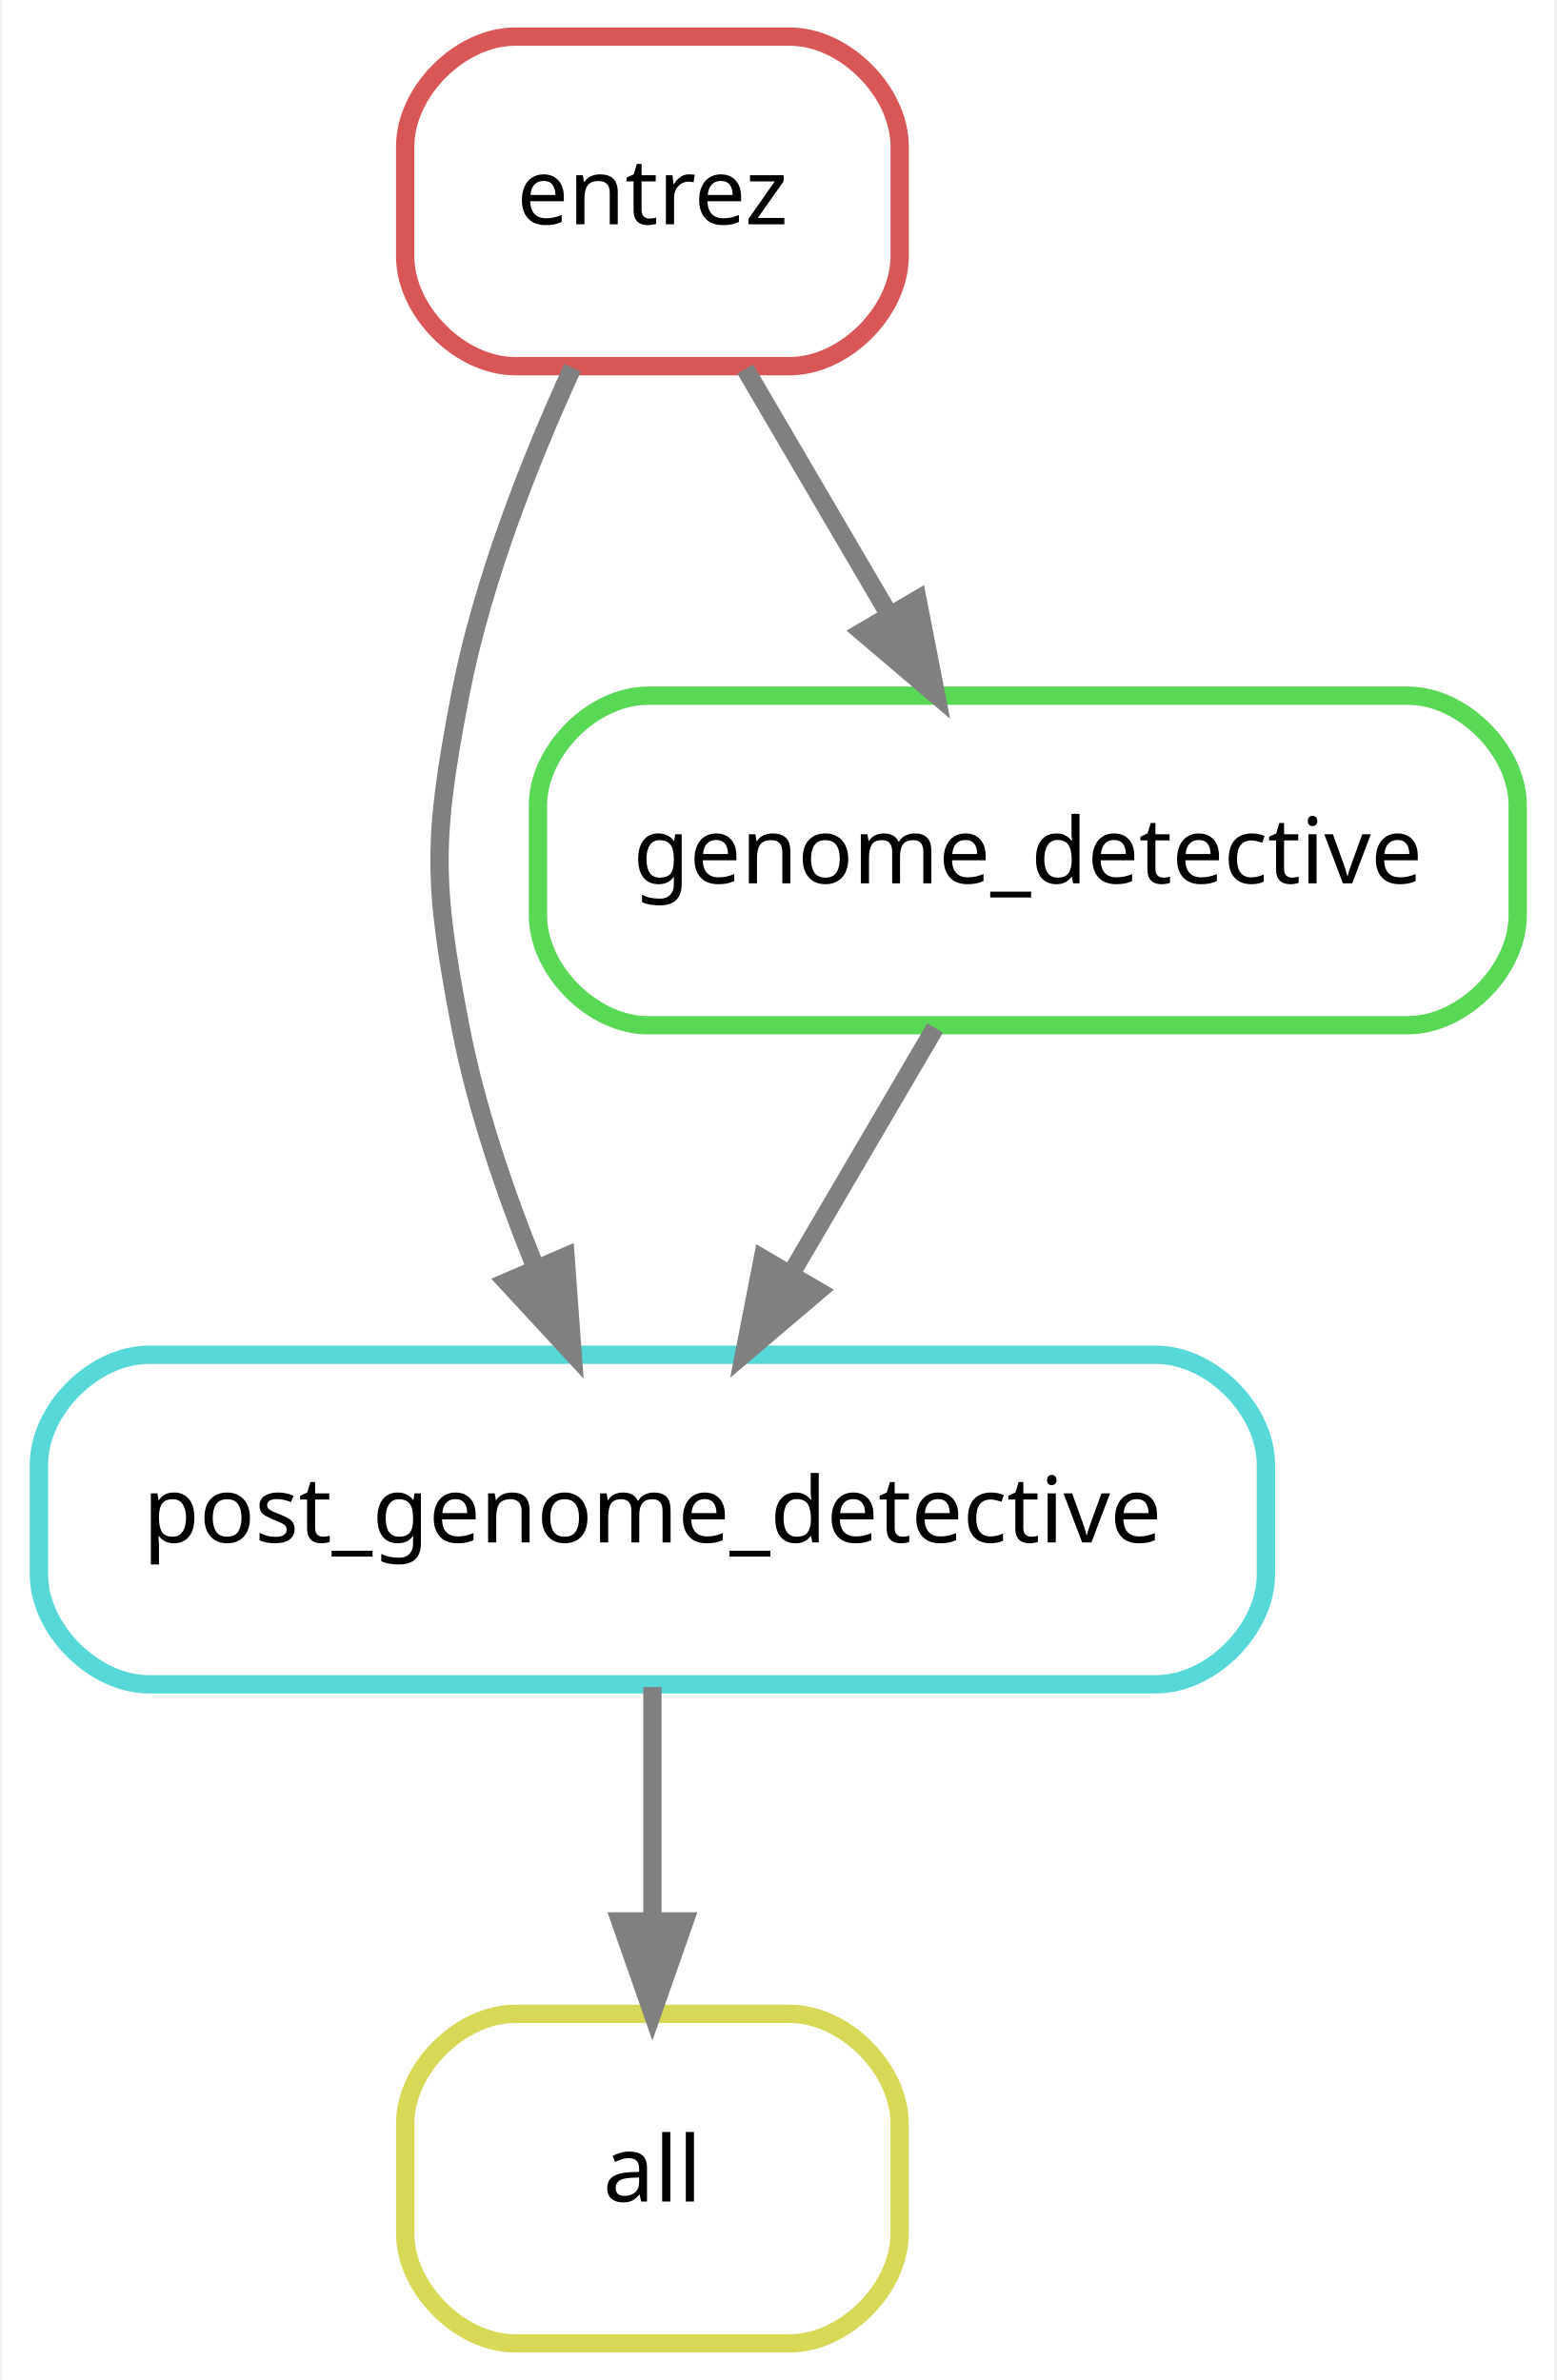
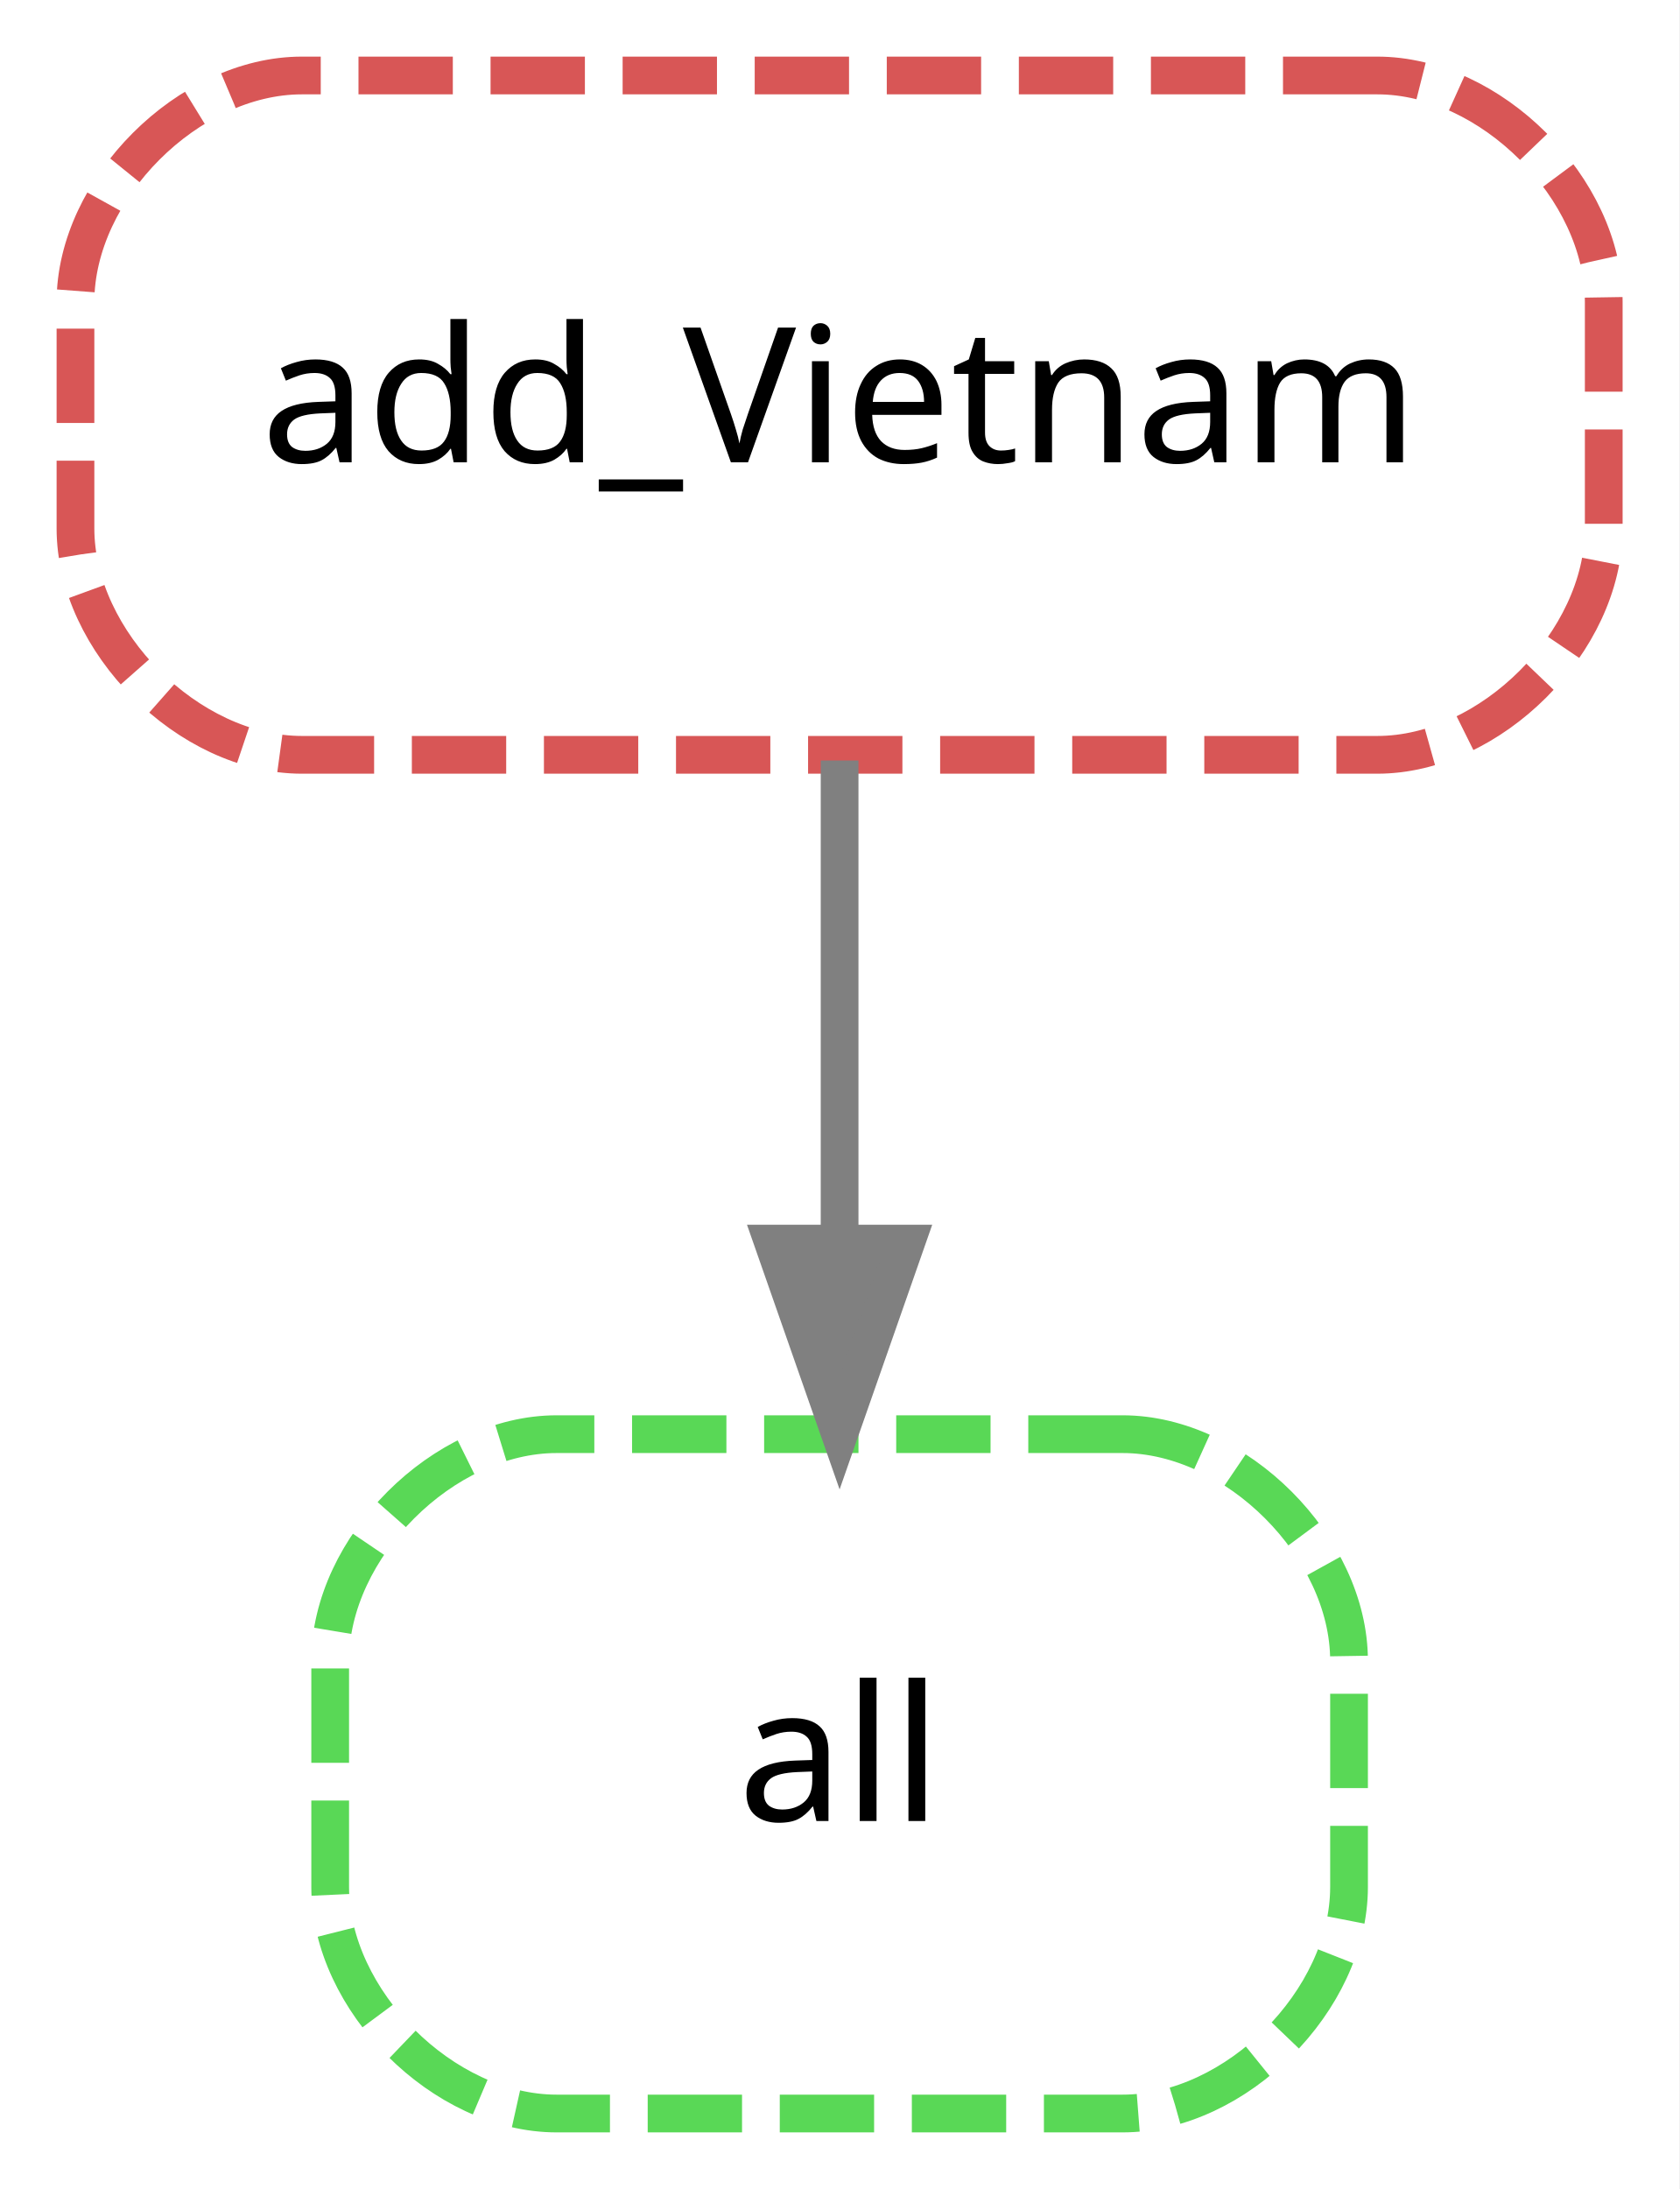
- <svg xmlns="http://www.w3.org/2000/svg" width="170pt" height="260pt" viewBox="0.00 0.00 169.50 260.00">
-   <g id="graph0" class="graph" transform="scale(1 1) rotate(0) translate(4 256)">
-     <polygon fill="white" stroke="transparent" points="-4,4 -4,-256 165.5,-256 165.5,4 -4,4" />
+ <svg xmlns="http://www.w3.org/2000/svg" width="89pt" height="116pt" viewBox="0.00 0.00 89.00 116.00">
+   <g id="graph0" class="graph" transform="scale(1 1) rotate(0) translate(4 112)">
+     <polygon fill="white" stroke="transparent" points="-4,4 -4,-112 85,-112 85,4 -4,4" />
    <g id="node1" class="node">
-       <path fill="none" stroke="#d6d856" stroke-width="2" d="M82,-36C82,-36 52,-36 52,-36 46,-36 40,-30 40,-24 40,-24 40,-12 40,-12 40,-6 46,0 52,0 52,0 82,0 82,0 88,0 94,-6 94,-12 94,-12 94,-24 94,-24 94,-30 88,-36 82,-36" />
-       <text text-anchor="middle" x="67" y="-15.5" font-family="sans" font-size="10.00">all</text>
+       <path fill="none" stroke="#59d856" stroke-width="2" stroke-dasharray="5,2" d="M55.5,-36C55.5,-36 25.5,-36 25.5,-36 19.5,-36 13.5,-30 13.5,-24 13.5,-24 13.5,-12 13.5,-12 13.5,-6 19.5,0 25.5,0 25.5,0 55.5,0 55.5,0 61.5,0 67.5,-6 67.5,-12 67.5,-12 67.5,-24 67.5,-24 67.5,-30 61.5,-36 55.5,-36" />
+       <text text-anchor="middle" x="40.5" y="-15.5" font-family="sans" font-size="10.00">all</text>
    </g>
    <g id="node2" class="node">
-       <path fill="none" stroke="#56d8d8" stroke-width="2" d="M122,-108C122,-108 12,-108 12,-108 6,-108 0,-102 0,-96 0,-96 0,-84 0,-84 0,-78 6,-72 12,-72 12,-72 122,-72 122,-72 128,-72 134,-78 134,-84 134,-84 134,-96 134,-96 134,-102 128,-108 122,-108" />
-       <text text-anchor="middle" x="67" y="-87.5" font-family="sans" font-size="10.00">post_genome_detective</text>
+       <path fill="none" stroke="#d85656" stroke-width="2" stroke-dasharray="5,2" d="M69,-108C69,-108 12,-108 12,-108 6,-108 0,-102 0,-96 0,-96 0,-84 0,-84 0,-78 6,-72 12,-72 12,-72 69,-72 69,-72 75,-72 81,-78 81,-84 81,-84 81,-96 81,-96 81,-102 75,-108 69,-108" />
+       <text text-anchor="middle" x="40.5" y="-87.5" font-family="sans" font-size="10.00">add_Vietnam</text>
    </g>
    <g id="edge1" class="edge">
-       <path fill="none" stroke="grey" stroke-width="2" d="M67,-71.7C67,-63.98 67,-54.71 67,-46.11" />
-       <polygon fill="grey" stroke="grey" stroke-width="2" points="70.5,-46.1 67,-36.1 63.5,-46.1 70.5,-46.1" />
-     </g>
-     <g id="node3" class="node">
-       <path fill="none" stroke="#59d856" stroke-width="2" d="M149.5,-180C149.5,-180 66.5,-180 66.5,-180 60.5,-180 54.5,-174 54.5,-168 54.5,-168 54.5,-156 54.5,-156 54.5,-150 60.5,-144 66.5,-144 66.5,-144 149.5,-144 149.5,-144 155.5,-144 161.5,-150 161.5,-156 161.5,-156 161.5,-168 161.5,-168 161.5,-174 155.5,-180 149.5,-180" />
-       <text text-anchor="middle" x="108" y="-159.5" font-family="sans" font-size="10.00">genome_detective</text>
-     </g>
-     <g id="edge2" class="edge">
-       <path fill="none" stroke="grey" stroke-width="2" d="M97.87,-143.7C93.15,-135.64 87.44,-125.89 82.22,-116.98" />
-       <polygon fill="grey" stroke="grey" stroke-width="2" points="85.09,-114.96 77.02,-108.1 79.05,-118.5 85.09,-114.96" />
-     </g>
-     <g id="node4" class="node">
-       <path fill="none" stroke="#d85656" stroke-width="2" d="M82,-252C82,-252 52,-252 52,-252 46,-252 40,-246 40,-240 40,-240 40,-228 40,-228 40,-222 46,-216 52,-216 52,-216 82,-216 82,-216 88,-216 94,-222 94,-228 94,-228 94,-240 94,-240 94,-246 88,-252 82,-252" />
-       <text text-anchor="middle" x="67" y="-231.5" font-family="sans" font-size="10.00">entrez</text>
-     </g>
-     <g id="edge3" class="edge">
-       <path fill="none" stroke="grey" stroke-width="2" d="M58.28,-215.83C53.63,-205.69 48.38,-192.44 46,-180 43,-164.28 43,-159.72 46,-144 47.71,-135.06 50.9,-125.7 54.29,-117.37" />
-       <polygon fill="grey" stroke="grey" stroke-width="2" points="57.51,-118.73 58.28,-108.17 51.09,-115.95 57.51,-118.73" />
-     </g>
-     <g id="edge4" class="edge">
-       <path fill="none" stroke="grey" stroke-width="2" d="M77.13,-215.7C81.85,-207.64 87.56,-197.89 92.78,-188.98" />
-       <polygon fill="grey" stroke="grey" stroke-width="2" points="95.95,-190.5 97.98,-180.1 89.91,-186.96 95.95,-190.5" />
+       <path fill="none" stroke="grey" stroke-width="2" d="M40.5,-71.7C40.5,-63.98 40.5,-54.71 40.5,-46.11" />
+       <polygon fill="grey" stroke="grey" stroke-width="2" points="44,-46.1 40.5,-36.1 37,-46.1 44,-46.1" />
    </g>
  </g>
</svg>
